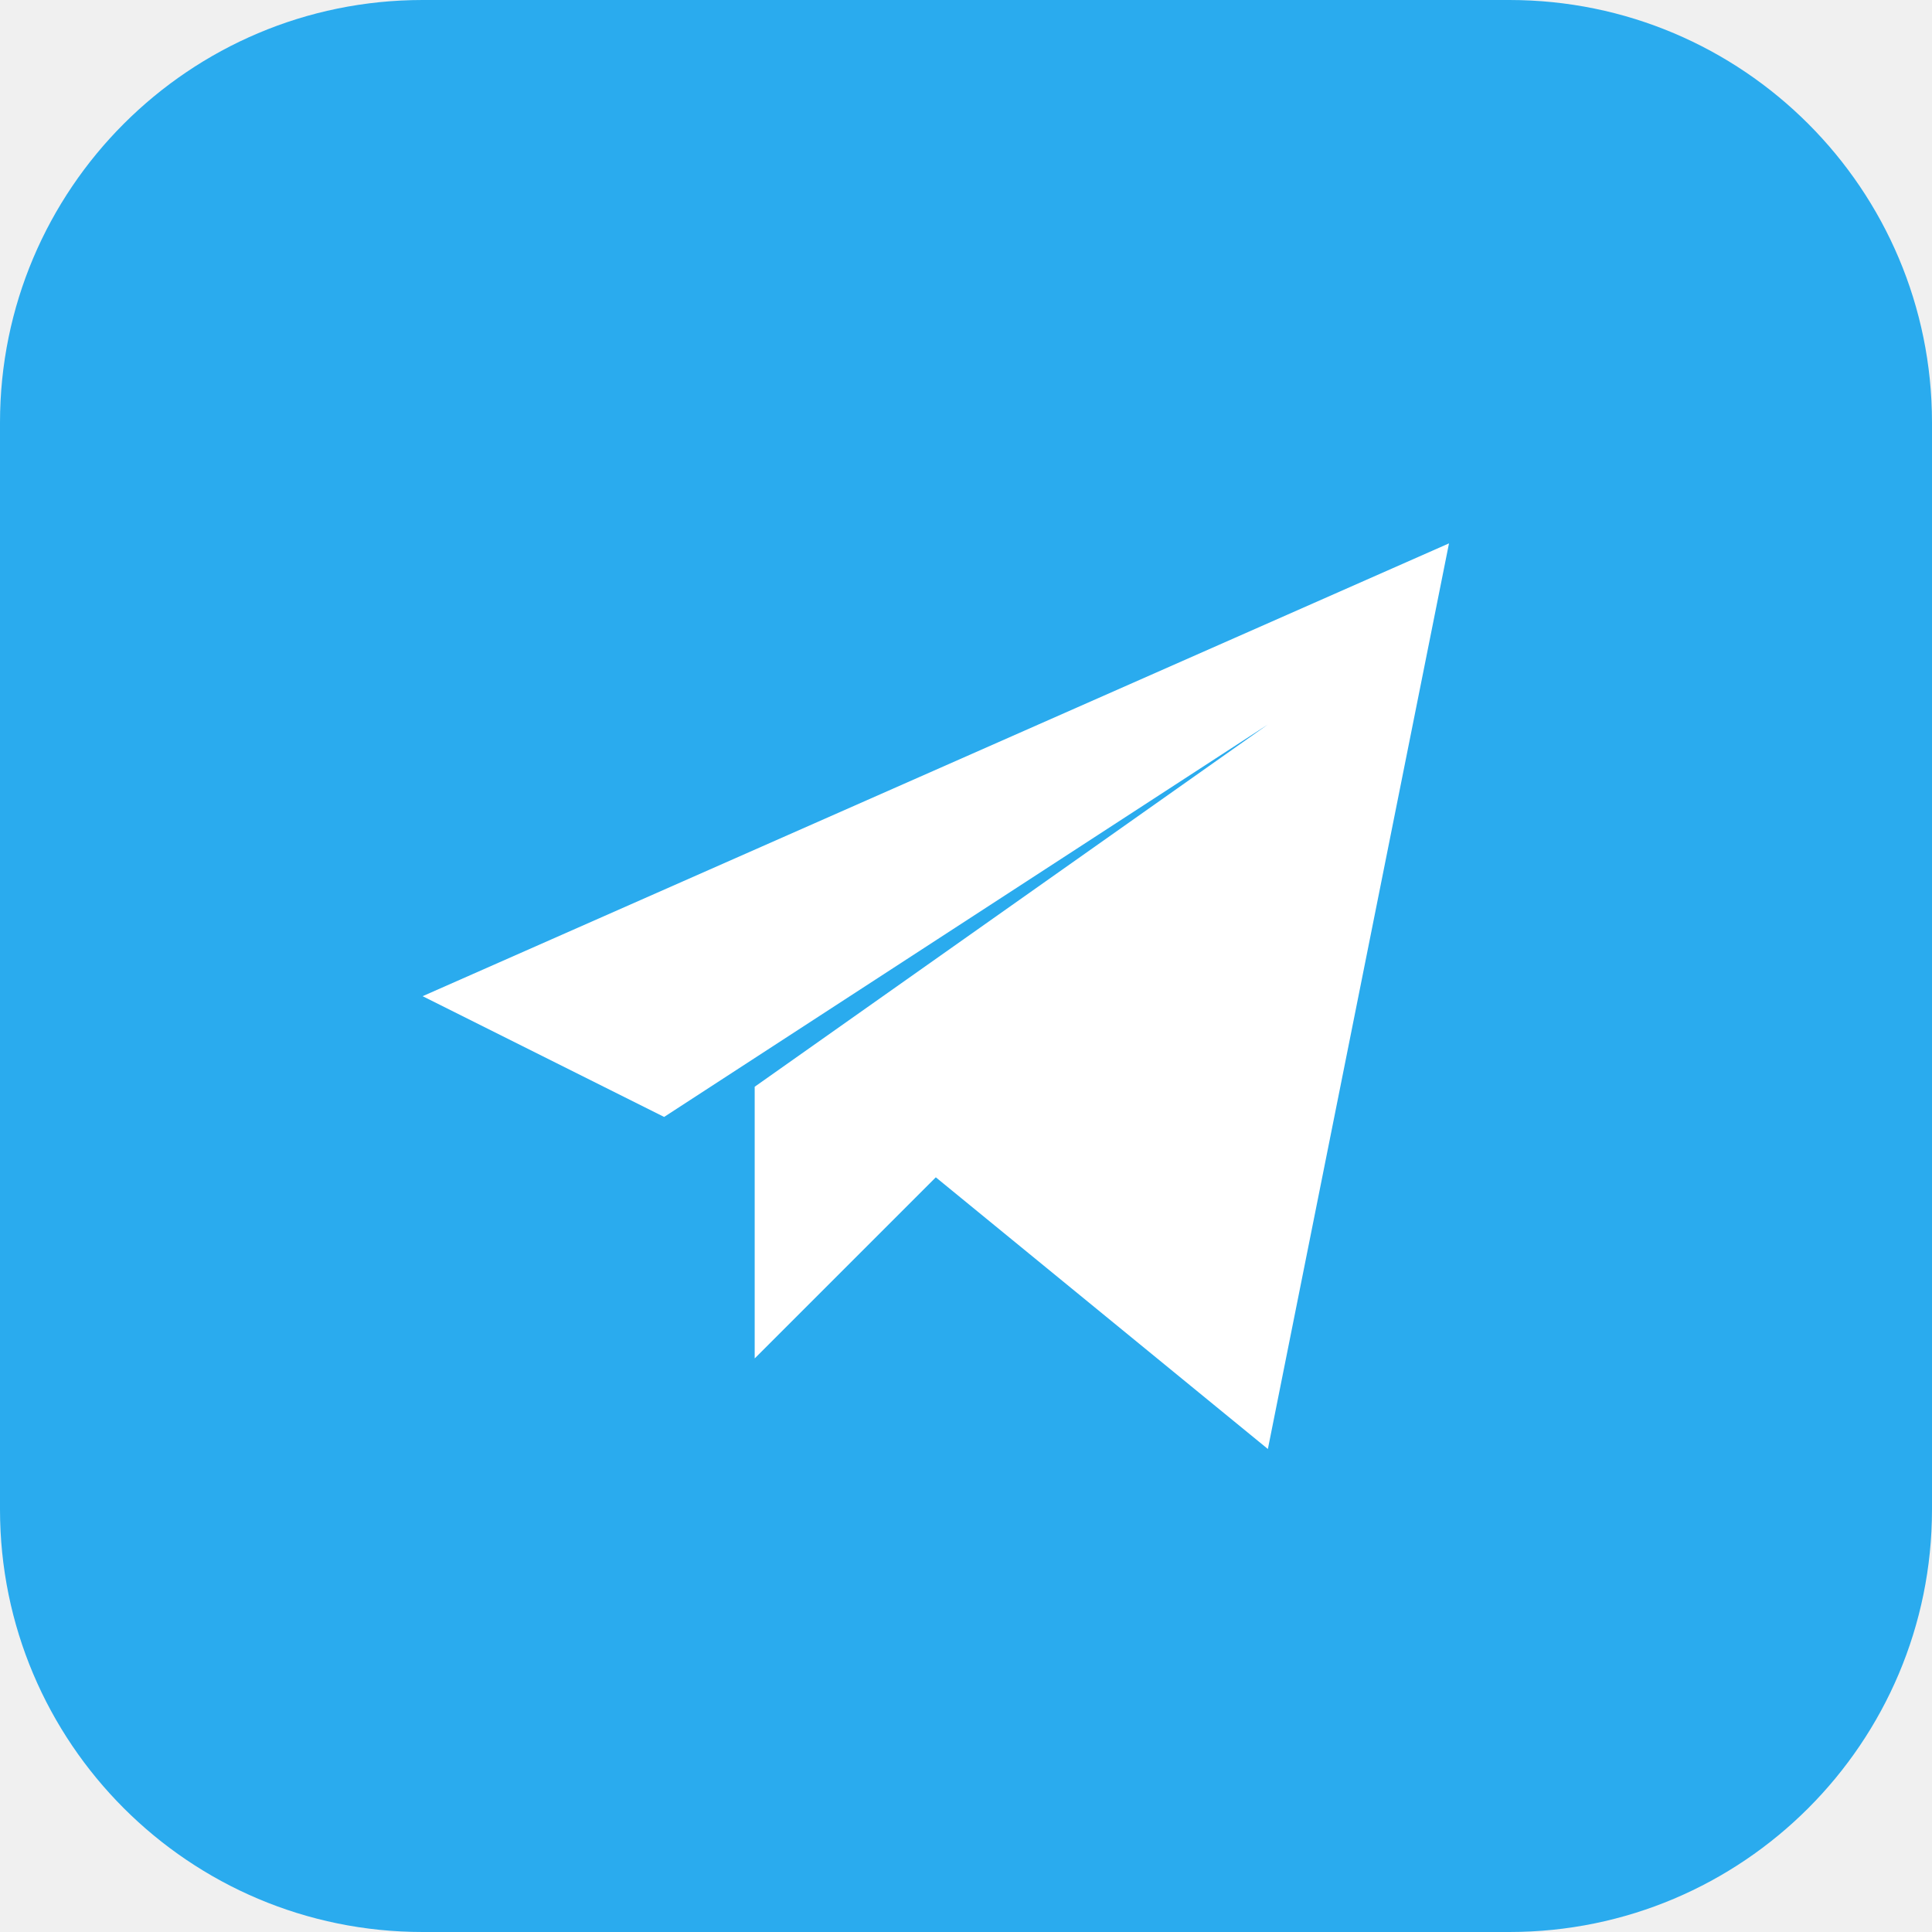
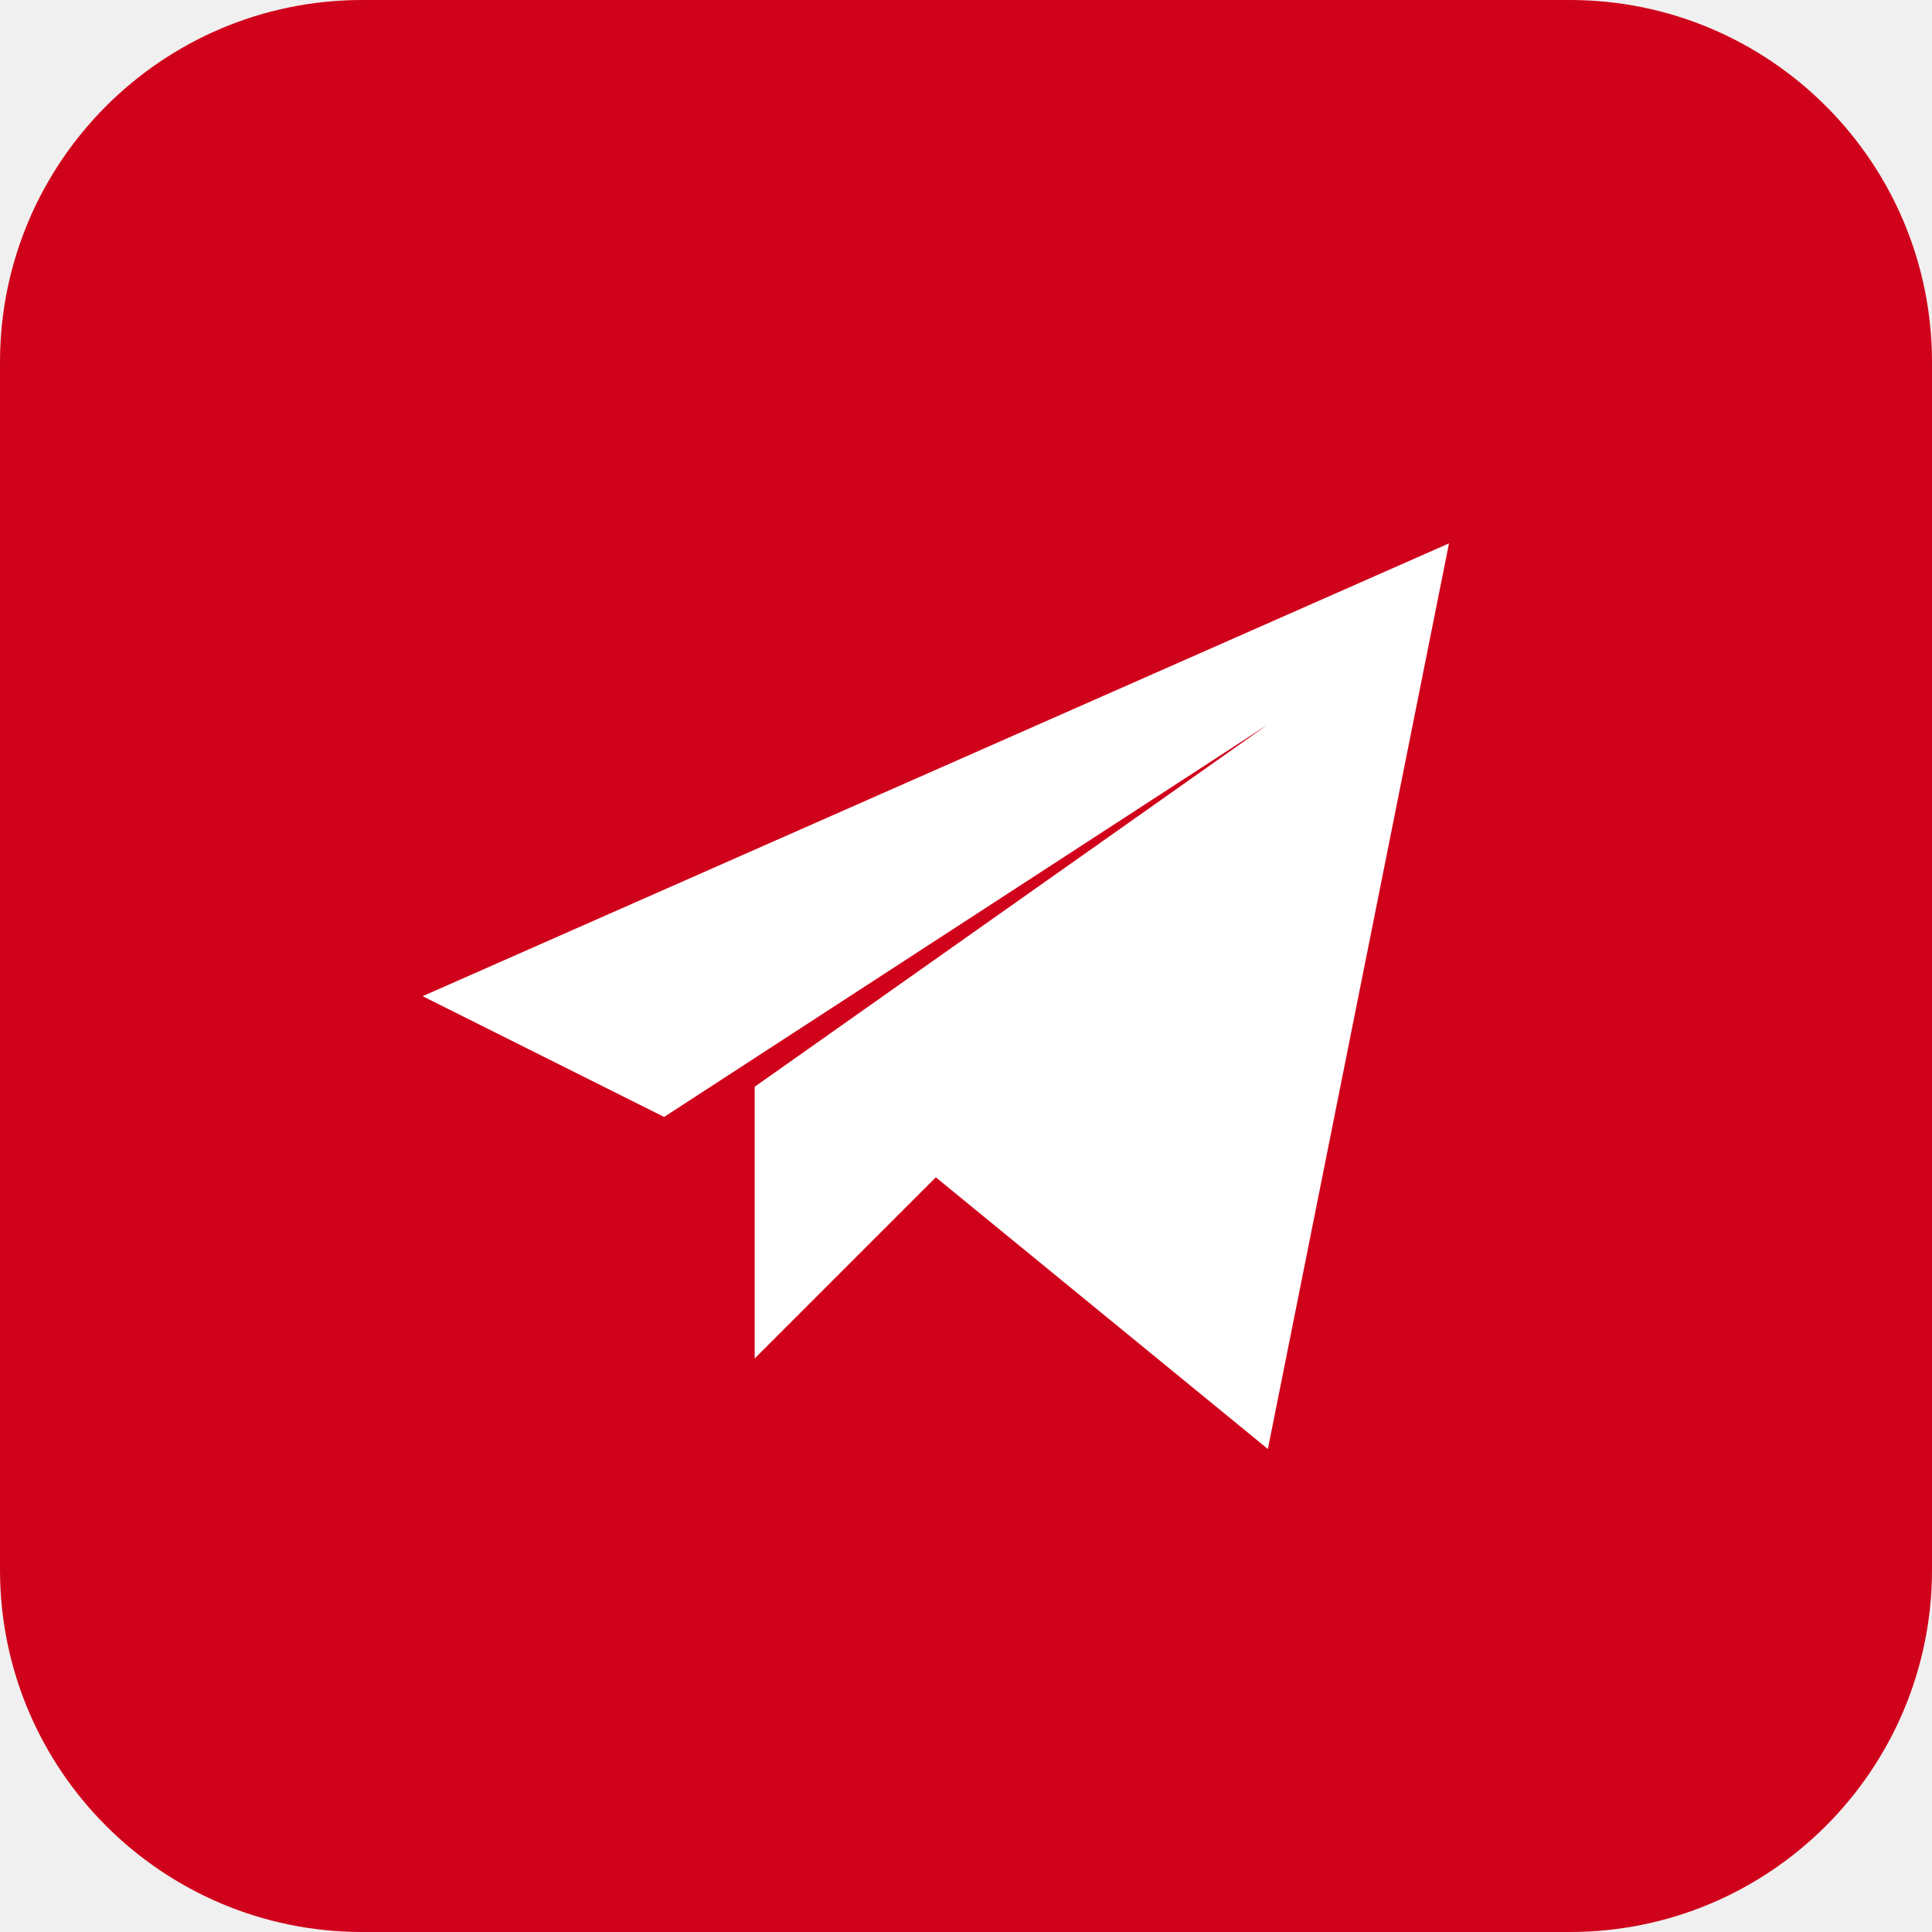
<svg xmlns="http://www.w3.org/2000/svg" viewBox="0 0 32 32">
-   <rect width="32" height="32" rx="7" fill="#2AABEE" />
+   <rect width="32" height="32" rx="6" fill="#D0021B" />
  <path d="M7 16.5 24 9l-3 15-5.5-4.5-3 3v-4.5L21 12l-10 6.5z" fill="#fff" />
</svg>
